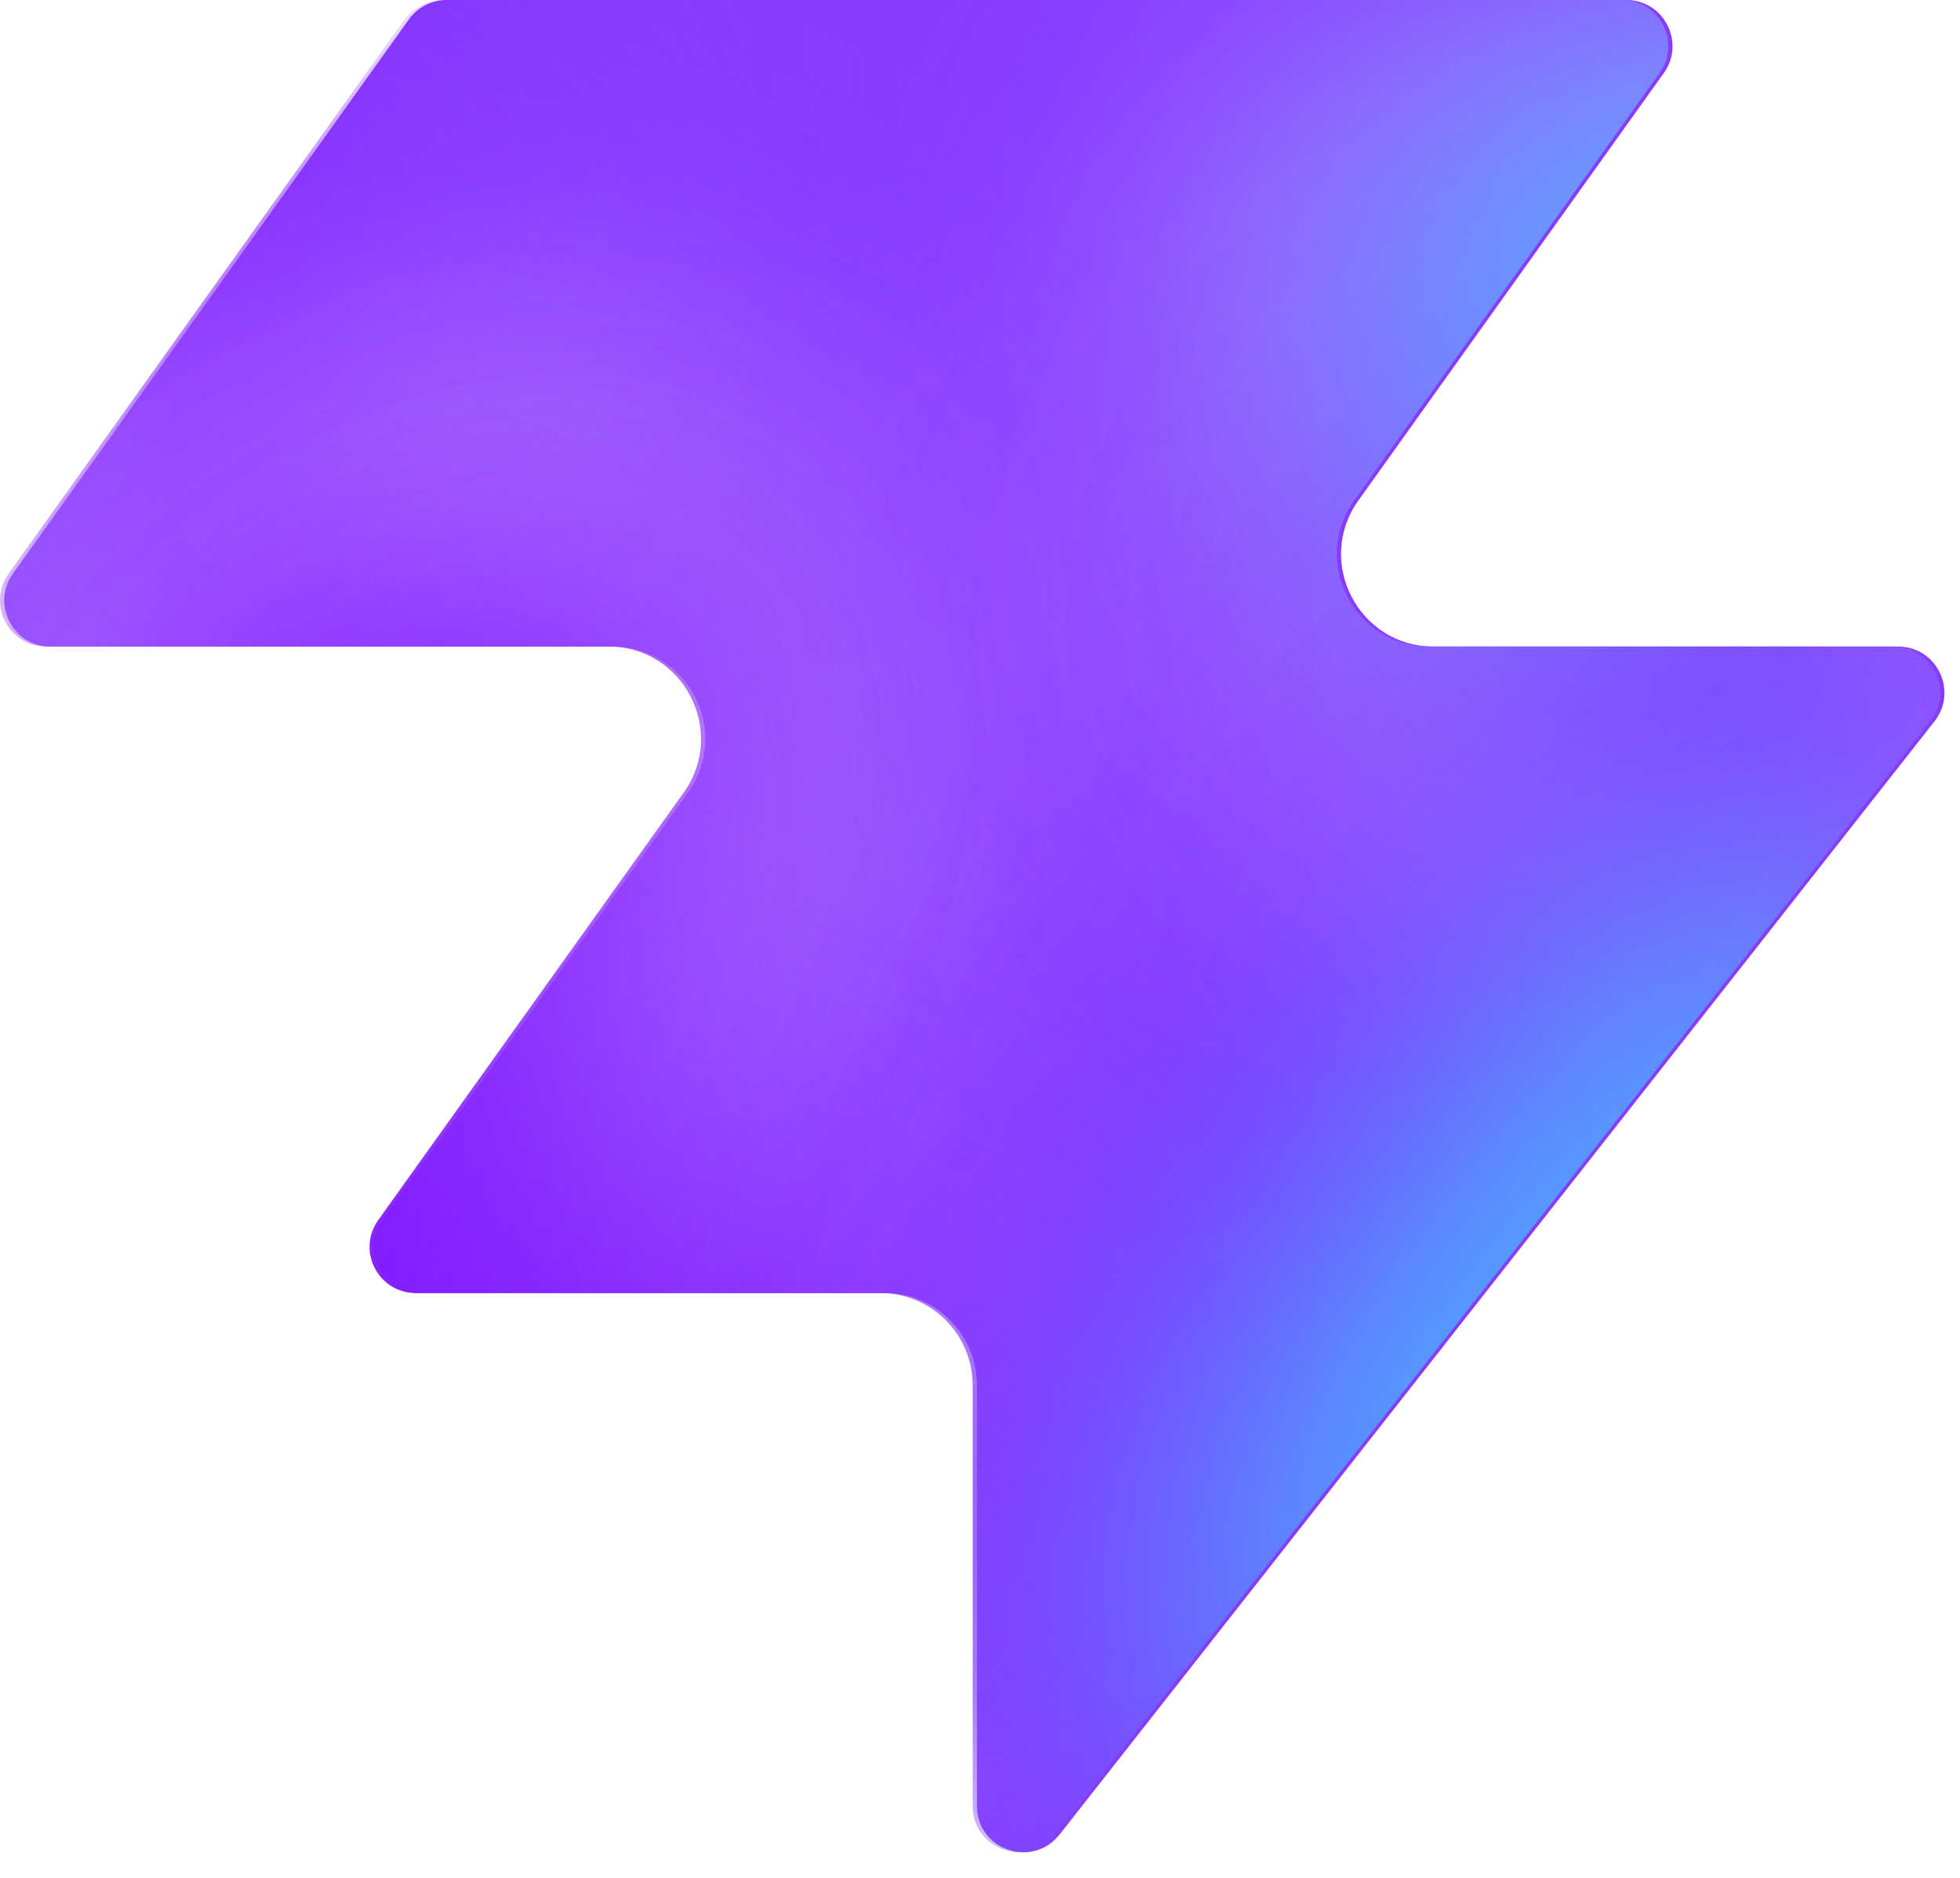
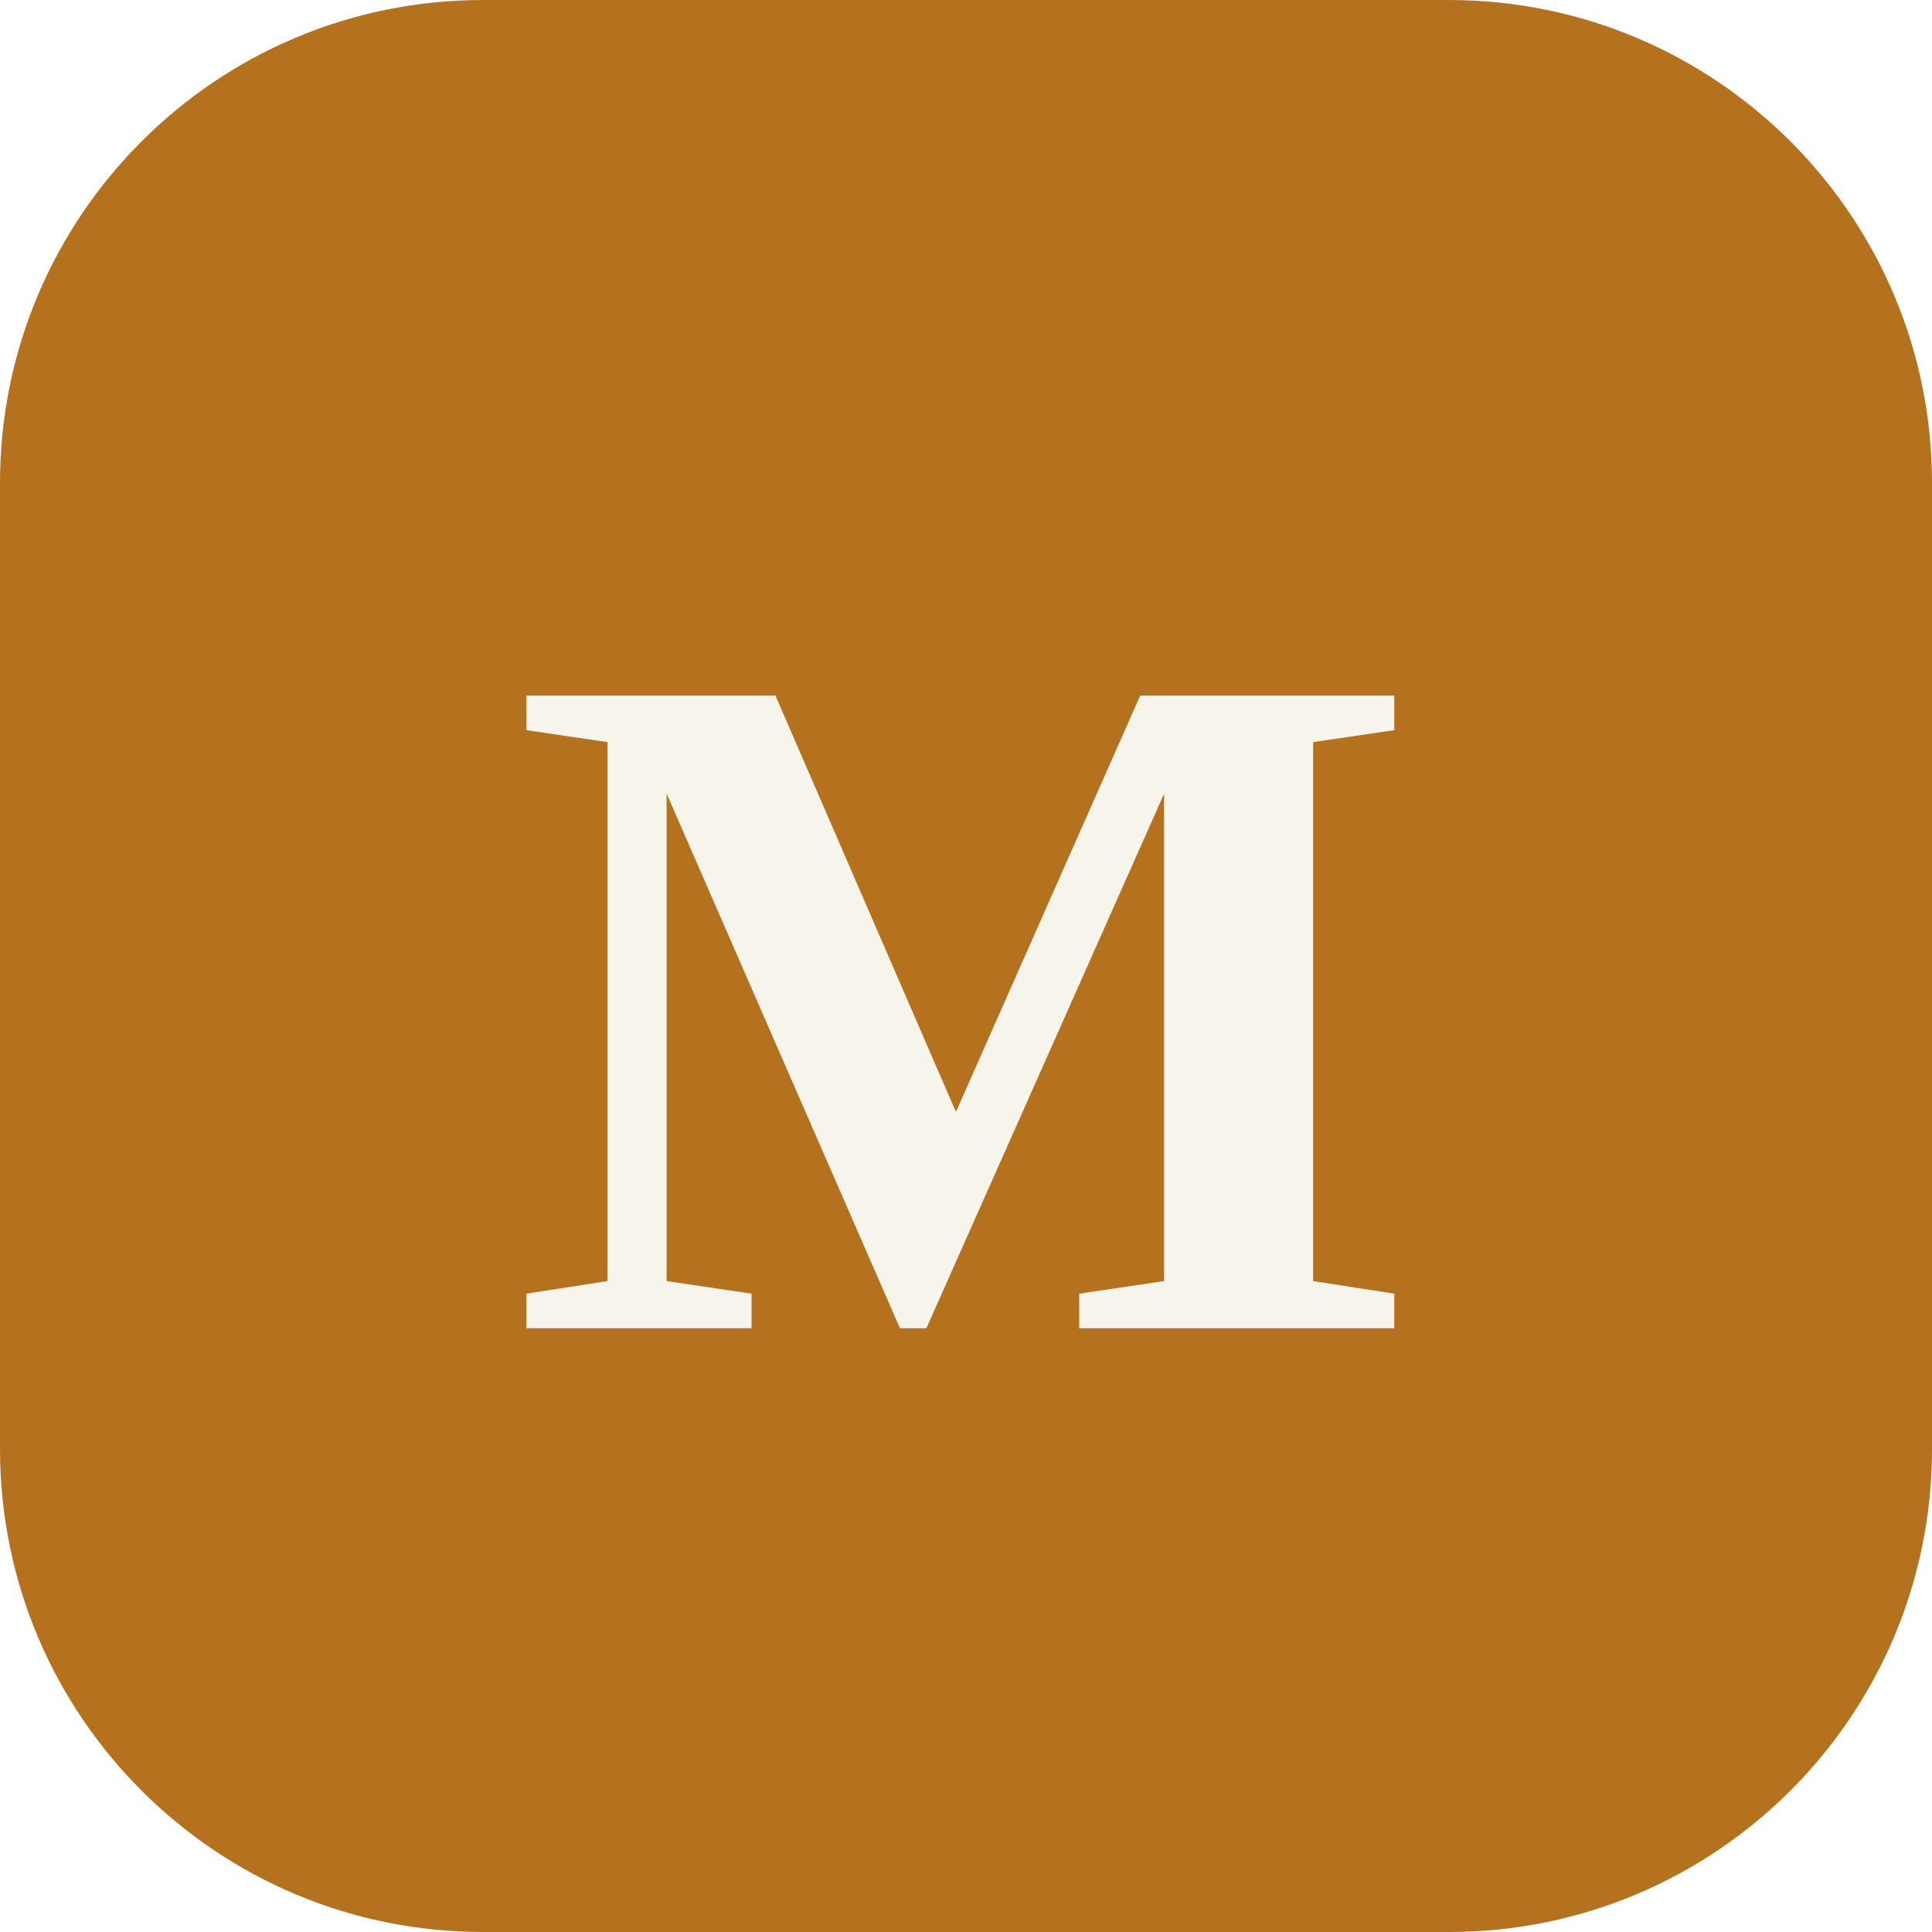
- <svg xmlns="http://www.w3.org/2000/svg" width="48" height="46" fill="none" viewBox="0 0 48 46">
-   <path fill="#863bff" d="M25.946 44.938c-.664.845-2.021.375-2.021-.698V33.937a2.26 2.26 0 0 0-2.262-2.262H10.287c-.92 0-1.456-1.04-.92-1.788l7.48-10.471c1.07-1.497 0-3.578-1.842-3.578H1.237c-.92 0-1.456-1.04-.92-1.788L10.013.474c.214-.297.556-.474.92-.474h28.894c.92 0 1.456 1.04.92 1.788l-7.48 10.471c-1.07 1.498 0 3.579 1.842 3.579h11.377c.943 0 1.473 1.088.89 1.83L25.947 44.94z" style="fill:#863bff;fill:color(display-p3 .525 .23 1);fill-opacity:1" />
-   <mask id="a" width="48" height="46" x="0" y="0" maskUnits="userSpaceOnUse" style="mask-type:alpha">
-     <path fill="#000" d="M25.842 44.938c-.664.844-2.021.375-2.021-.698V33.937a2.26 2.26 0 0 0-2.262-2.262H10.183c-.92 0-1.456-1.04-.92-1.788l7.48-10.471c1.07-1.498 0-3.579-1.842-3.579H1.133c-.92 0-1.456-1.04-.92-1.787L9.91.473c.214-.297.556-.474.92-.474h28.894c.92 0 1.456 1.04.92 1.788l-7.48 10.471c-1.07 1.498 0 3.578 1.842 3.578h11.377c.943 0 1.473 1.088.89 1.832L25.843 44.94z" style="fill:#000;fill-opacity:1" />
-   </mask>
-   <g mask="url(#a)">
-     <g filter="url(#b)">
-       <ellipse cx="5.508" cy="14.704" fill="#ede6ff" rx="5.508" ry="14.704" style="fill:#ede6ff;fill:color(display-p3 .927 .903 1);fill-opacity:1" transform="matrix(.00324 1 1 -.00324 -4.47 31.516)" />
-     </g>
-     <g filter="url(#c)">
-       <ellipse cx="10.399" cy="29.851" fill="#ede6ff" rx="10.399" ry="29.851" style="fill:#ede6ff;fill:color(display-p3 .927 .903 1);fill-opacity:1" transform="matrix(.00324 1 1 -.00324 -39.328 7.883)" />
-     </g>
-     <g filter="url(#d)">
-       <ellipse cx="5.508" cy="30.487" fill="#7e14ff" rx="5.508" ry="30.487" style="fill:#7e14ff;fill:color(display-p3 .492 .077 1);fill-opacity:1" transform="rotate(89.814 -25.913 -14.639)scale(1 -1)" />
-     </g>
-     <g filter="url(#e)">
-       <ellipse cx="5.508" cy="30.599" fill="#7e14ff" rx="5.508" ry="30.599" style="fill:#7e14ff;fill:color(display-p3 .492 .077 1);fill-opacity:1" transform="rotate(89.814 -32.644 -3.334)scale(1 -1)" />
-     </g>
-     <g filter="url(#f)">
-       <ellipse cx="5.508" cy="30.599" fill="#7e14ff" rx="5.508" ry="30.599" style="fill:#7e14ff;fill:color(display-p3 .492 .077 1);fill-opacity:1" transform="matrix(.00324 1 1 -.00324 -34.34 30.47)" />
-     </g>
-     <g filter="url(#g)">
-       <ellipse cx="14.072" cy="22.078" fill="#ede6ff" rx="14.072" ry="22.078" style="fill:#ede6ff;fill:color(display-p3 .927 .903 1);fill-opacity:1" transform="rotate(93.35 24.506 48.493)scale(-1 1)" />
-     </g>
-     <g filter="url(#h)">
-       <ellipse cx="3.47" cy="21.501" fill="#7e14ff" rx="3.47" ry="21.501" style="fill:#7e14ff;fill:color(display-p3 .492 .077 1);fill-opacity:1" transform="rotate(89.009 28.708 47.59)scale(-1 1)" />
-     </g>
-     <g filter="url(#i)">
-       <ellipse cx="3.47" cy="21.501" fill="#7e14ff" rx="3.47" ry="21.501" style="fill:#7e14ff;fill:color(display-p3 .492 .077 1);fill-opacity:1" transform="rotate(89.009 28.708 47.59)scale(-1 1)" />
-     </g>
-     <g filter="url(#j)">
-       <ellipse cx=".387" cy="8.972" fill="#7e14ff" rx="4.407" ry="29.108" style="fill:#7e14ff;fill:color(display-p3 .492 .077 1);fill-opacity:1" transform="rotate(39.51 .387 8.972)" />
-     </g>
-     <g filter="url(#k)">
-       <ellipse cx="47.523" cy="-6.092" fill="#7e14ff" rx="4.407" ry="29.108" style="fill:#7e14ff;fill:color(display-p3 .492 .077 1);fill-opacity:1" transform="rotate(37.892 47.523 -6.092)" />
-     </g>
-     <g filter="url(#l)">
-       <ellipse cx="41.412" cy="6.333" fill="#47bfff" rx="5.971" ry="9.665" style="fill:#47bfff;fill:color(display-p3 .28 .748 1);fill-opacity:1" transform="rotate(37.892 41.412 6.333)" />
-     </g>
-     <g filter="url(#m)">
-       <ellipse cx="-1.879" cy="38.332" fill="#7e14ff" rx="4.407" ry="29.108" style="fill:#7e14ff;fill:color(display-p3 .492 .077 1);fill-opacity:1" transform="rotate(37.892 -1.88 38.332)" />
-     </g>
-     <g filter="url(#n)">
-       <ellipse cx="-1.879" cy="38.332" fill="#7e14ff" rx="4.407" ry="29.108" style="fill:#7e14ff;fill:color(display-p3 .492 .077 1);fill-opacity:1" transform="rotate(37.892 -1.88 38.332)" />
-     </g>
-     <g filter="url(#o)">
-       <ellipse cx="35.651" cy="29.907" fill="#7e14ff" rx="4.407" ry="29.108" style="fill:#7e14ff;fill:color(display-p3 .492 .077 1);fill-opacity:1" transform="rotate(37.892 35.651 29.907)" />
-     </g>
-     <g filter="url(#p)">
-       <ellipse cx="38.418" cy="32.4" fill="#47bfff" rx="5.971" ry="15.297" style="fill:#47bfff;fill:color(display-p3 .28 .748 1);fill-opacity:1" transform="rotate(37.892 38.418 32.4)" />
-     </g>
-   </g>
-   <defs>
-     <filter id="b" width="60.045" height="41.654" x="-19.77" y="16.149" color-interpolation-filters="sRGB" filterUnits="userSpaceOnUse">
-       <feFlood flood-opacity="0" result="BackgroundImageFix" />
-       <feBlend in="SourceGraphic" in2="BackgroundImageFix" result="shape" />
-       <feGaussianBlur result="effect1_foregroundBlur_2002_17158" stdDeviation="7.659" />
-     </filter>
-     <filter id="c" width="90.34" height="51.437" x="-54.613" y="-7.533" color-interpolation-filters="sRGB" filterUnits="userSpaceOnUse">
-       <feFlood flood-opacity="0" result="BackgroundImageFix" />
-       <feBlend in="SourceGraphic" in2="BackgroundImageFix" result="shape" />
-       <feGaussianBlur result="effect1_foregroundBlur_2002_17158" stdDeviation="7.659" />
-     </filter>
-     <filter id="d" width="79.355" height="29.4" x="-49.64" y="2.03" color-interpolation-filters="sRGB" filterUnits="userSpaceOnUse">
-       <feFlood flood-opacity="0" result="BackgroundImageFix" />
-       <feBlend in="SourceGraphic" in2="BackgroundImageFix" result="shape" />
-       <feGaussianBlur result="effect1_foregroundBlur_2002_17158" stdDeviation="4.596" />
-     </filter>
-     <filter id="e" width="79.579" height="29.4" x="-45.045" y="20.029" color-interpolation-filters="sRGB" filterUnits="userSpaceOnUse">
-       <feFlood flood-opacity="0" result="BackgroundImageFix" />
-       <feBlend in="SourceGraphic" in2="BackgroundImageFix" result="shape" />
-       <feGaussianBlur result="effect1_foregroundBlur_2002_17158" stdDeviation="4.596" />
-     </filter>
-     <filter id="f" width="79.579" height="29.4" x="-43.513" y="21.178" color-interpolation-filters="sRGB" filterUnits="userSpaceOnUse">
-       <feFlood flood-opacity="0" result="BackgroundImageFix" />
-       <feBlend in="SourceGraphic" in2="BackgroundImageFix" result="shape" />
-       <feGaussianBlur result="effect1_foregroundBlur_2002_17158" stdDeviation="4.596" />
-     </filter>
-     <filter id="g" width="74.749" height="58.852" x="15.756" y="-17.901" color-interpolation-filters="sRGB" filterUnits="userSpaceOnUse">
-       <feFlood flood-opacity="0" result="BackgroundImageFix" />
-       <feBlend in="SourceGraphic" in2="BackgroundImageFix" result="shape" />
-       <feGaussianBlur result="effect1_foregroundBlur_2002_17158" stdDeviation="7.659" />
-     </filter>
-     <filter id="h" width="61.377" height="25.362" x="23.548" y="2.284" color-interpolation-filters="sRGB" filterUnits="userSpaceOnUse">
-       <feFlood flood-opacity="0" result="BackgroundImageFix" />
-       <feBlend in="SourceGraphic" in2="BackgroundImageFix" result="shape" />
-       <feGaussianBlur result="effect1_foregroundBlur_2002_17158" stdDeviation="4.596" />
-     </filter>
-     <filter id="i" width="61.377" height="25.362" x="23.548" y="2.284" color-interpolation-filters="sRGB" filterUnits="userSpaceOnUse">
-       <feFlood flood-opacity="0" result="BackgroundImageFix" />
-       <feBlend in="SourceGraphic" in2="BackgroundImageFix" result="shape" />
-       <feGaussianBlur result="effect1_foregroundBlur_2002_17158" stdDeviation="4.596" />
-     </filter>
-     <filter id="j" width="56.045" height="63.649" x="-27.636" y="-22.853" color-interpolation-filters="sRGB" filterUnits="userSpaceOnUse">
-       <feFlood flood-opacity="0" result="BackgroundImageFix" />
-       <feBlend in="SourceGraphic" in2="BackgroundImageFix" result="shape" />
-       <feGaussianBlur result="effect1_foregroundBlur_2002_17158" stdDeviation="4.596" />
-     </filter>
-     <filter id="k" width="54.814" height="64.646" x="20.116" y="-38.415" color-interpolation-filters="sRGB" filterUnits="userSpaceOnUse">
-       <feFlood flood-opacity="0" result="BackgroundImageFix" />
-       <feBlend in="SourceGraphic" in2="BackgroundImageFix" result="shape" />
-       <feGaussianBlur result="effect1_foregroundBlur_2002_17158" stdDeviation="4.596" />
-     </filter>
-     <filter id="l" width="33.541" height="35.313" x="24.641" y="-11.323" color-interpolation-filters="sRGB" filterUnits="userSpaceOnUse">
-       <feFlood flood-opacity="0" result="BackgroundImageFix" />
-       <feBlend in="SourceGraphic" in2="BackgroundImageFix" result="shape" />
-       <feGaussianBlur result="effect1_foregroundBlur_2002_17158" stdDeviation="4.596" />
-     </filter>
-     <filter id="m" width="54.814" height="64.646" x="-29.286" y="6.009" color-interpolation-filters="sRGB" filterUnits="userSpaceOnUse">
-       <feFlood flood-opacity="0" result="BackgroundImageFix" />
-       <feBlend in="SourceGraphic" in2="BackgroundImageFix" result="shape" />
-       <feGaussianBlur result="effect1_foregroundBlur_2002_17158" stdDeviation="4.596" />
-     </filter>
-     <filter id="n" width="54.814" height="64.646" x="-29.286" y="6.009" color-interpolation-filters="sRGB" filterUnits="userSpaceOnUse">
-       <feFlood flood-opacity="0" result="BackgroundImageFix" />
-       <feBlend in="SourceGraphic" in2="BackgroundImageFix" result="shape" />
-       <feGaussianBlur result="effect1_foregroundBlur_2002_17158" stdDeviation="4.596" />
-     </filter>
-     <filter id="o" width="54.814" height="64.646" x="8.244" y="-2.416" color-interpolation-filters="sRGB" filterUnits="userSpaceOnUse">
-       <feFlood flood-opacity="0" result="BackgroundImageFix" />
-       <feBlend in="SourceGraphic" in2="BackgroundImageFix" result="shape" />
-       <feGaussianBlur result="effect1_foregroundBlur_2002_17158" stdDeviation="4.596" />
-     </filter>
-     <filter id="p" width="39.409" height="43.623" x="18.713" y="10.588" color-interpolation-filters="sRGB" filterUnits="userSpaceOnUse">
-       <feFlood flood-opacity="0" result="BackgroundImageFix" />
-       <feBlend in="SourceGraphic" in2="BackgroundImageFix" result="shape" />
-       <feGaussianBlur result="effect1_foregroundBlur_2002_17158" stdDeviation="4.596" />
-     </filter>
-   </defs>
+ <svg xmlns="http://www.w3.org/2000/svg" viewBox="0 0 48 48">
+   <rect width="48" height="48" rx="12" fill="#B5721E" />
+   <text x="24" y="33" text-anchor="middle" font-family="Georgia, 'Times New Roman', serif" font-size="24" font-weight="600" fill="#F7F4EC">M</text>
</svg>
